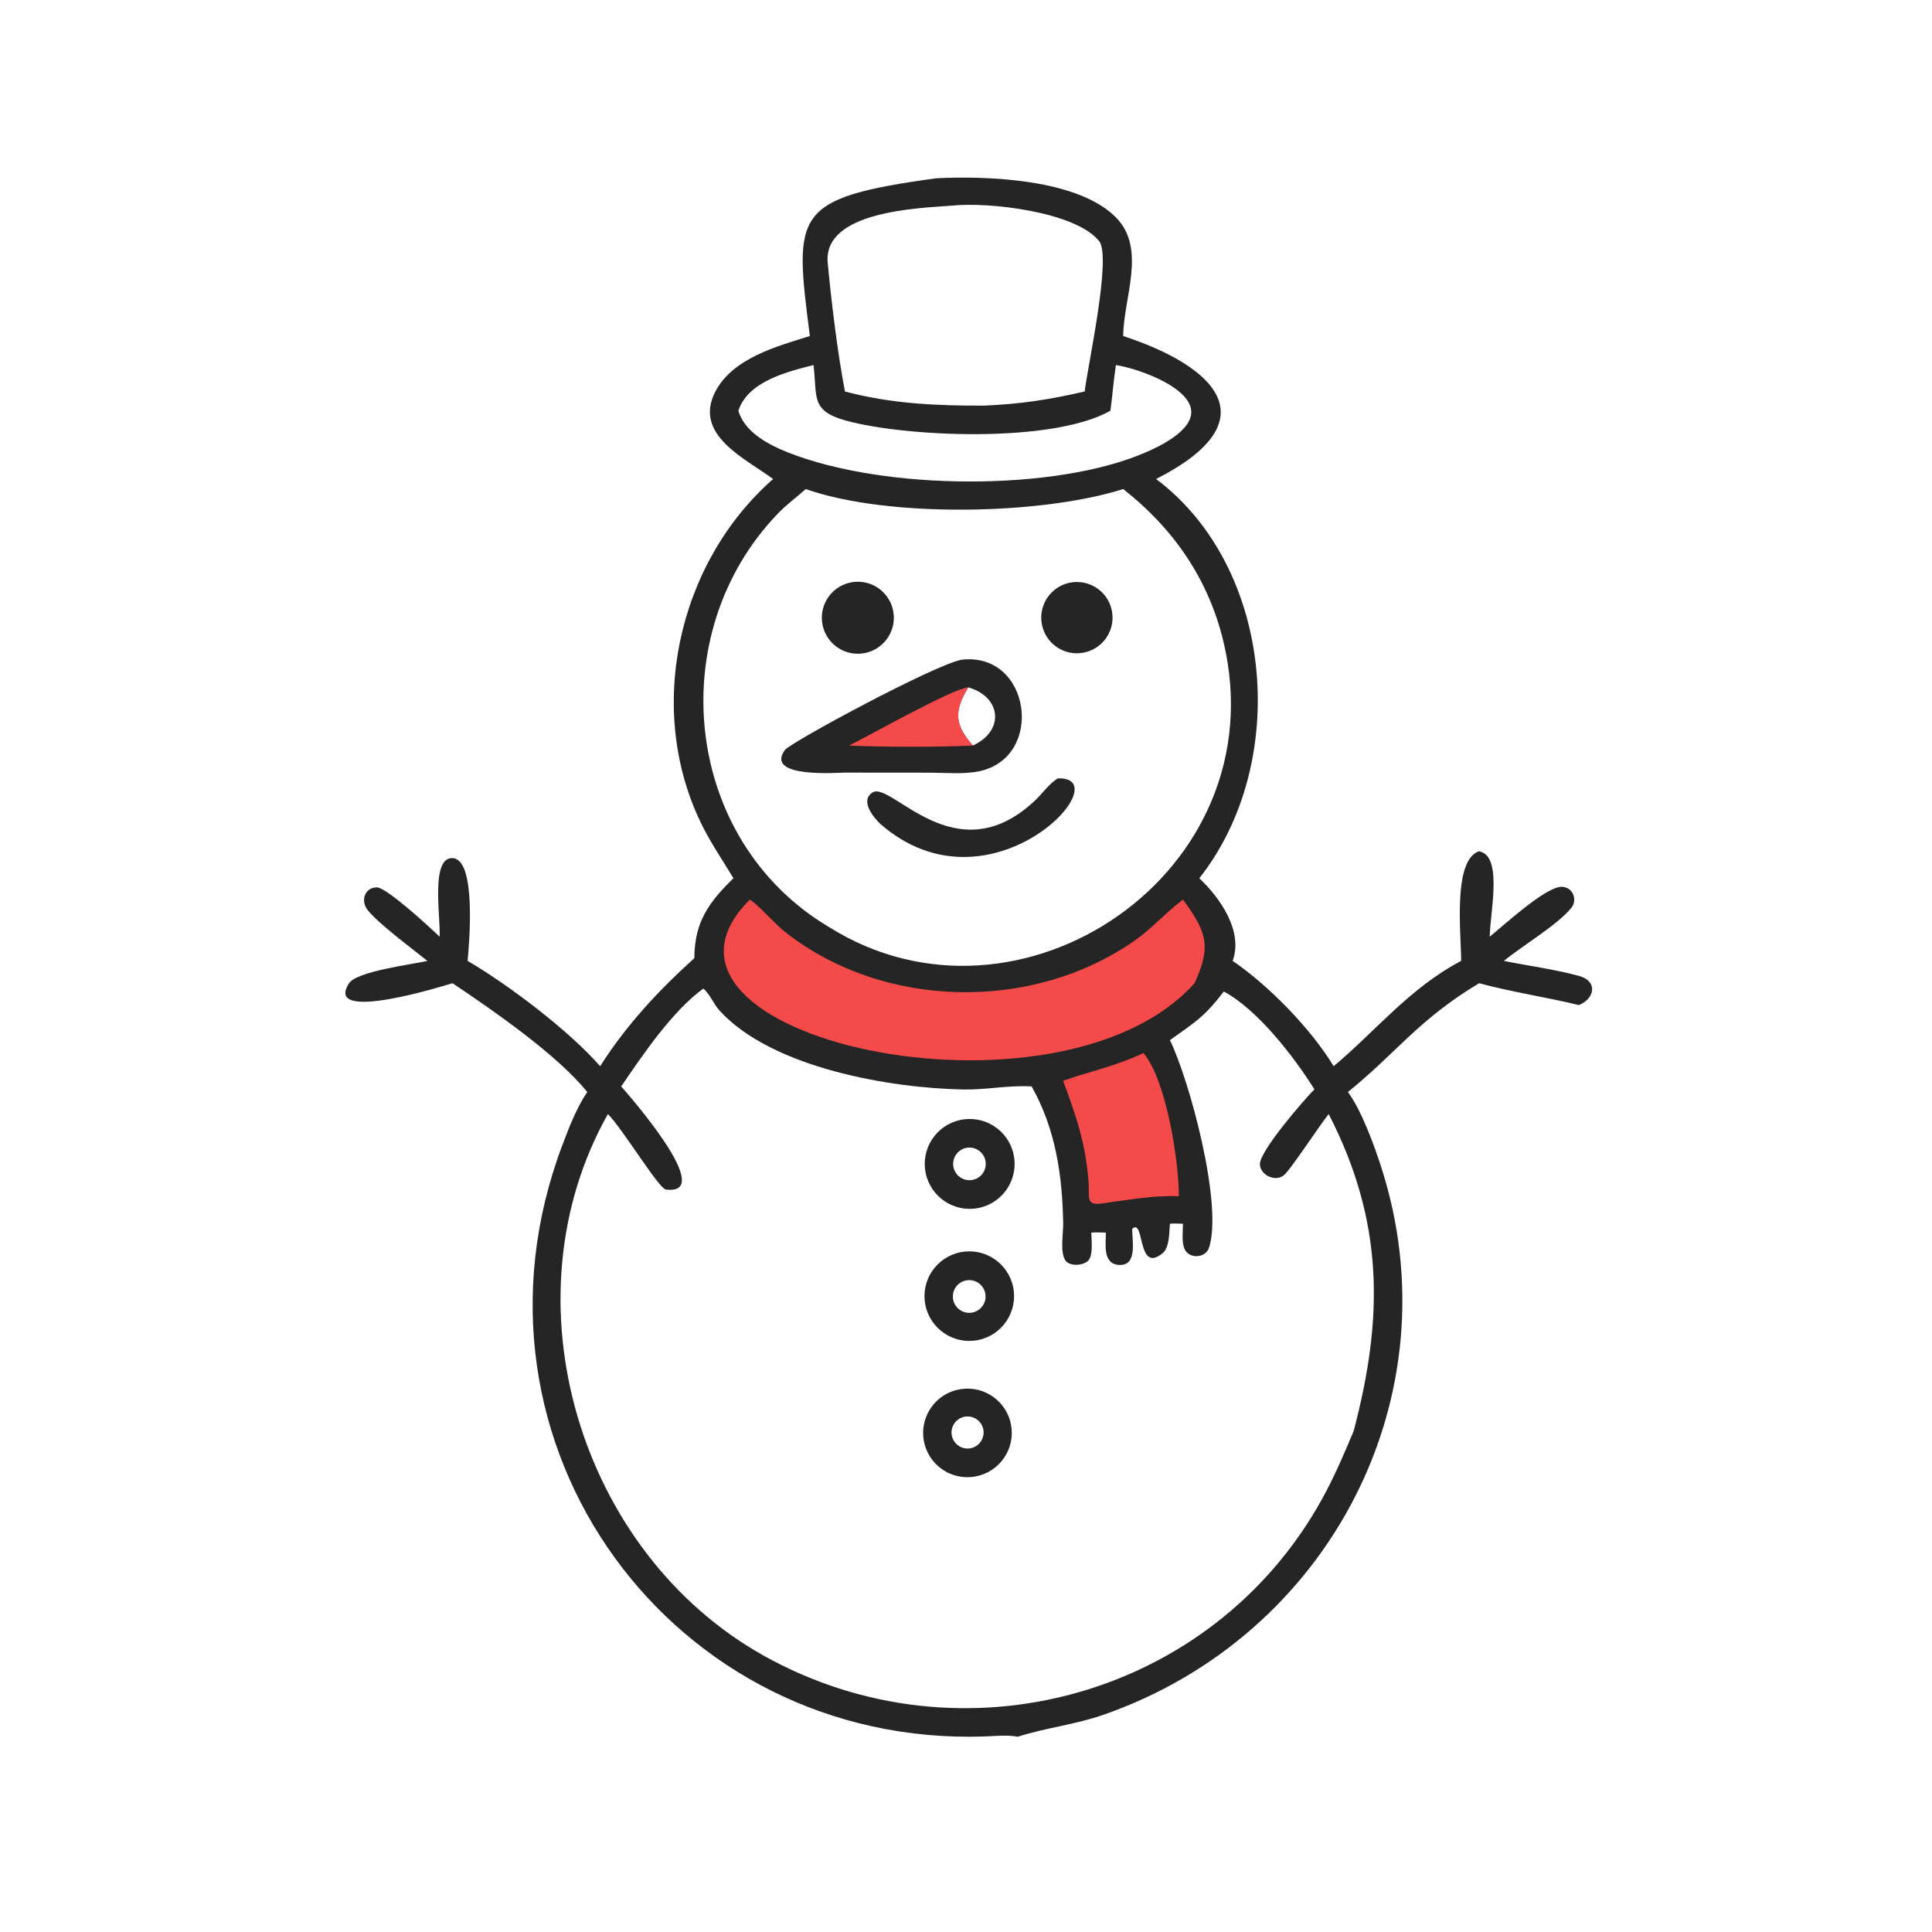
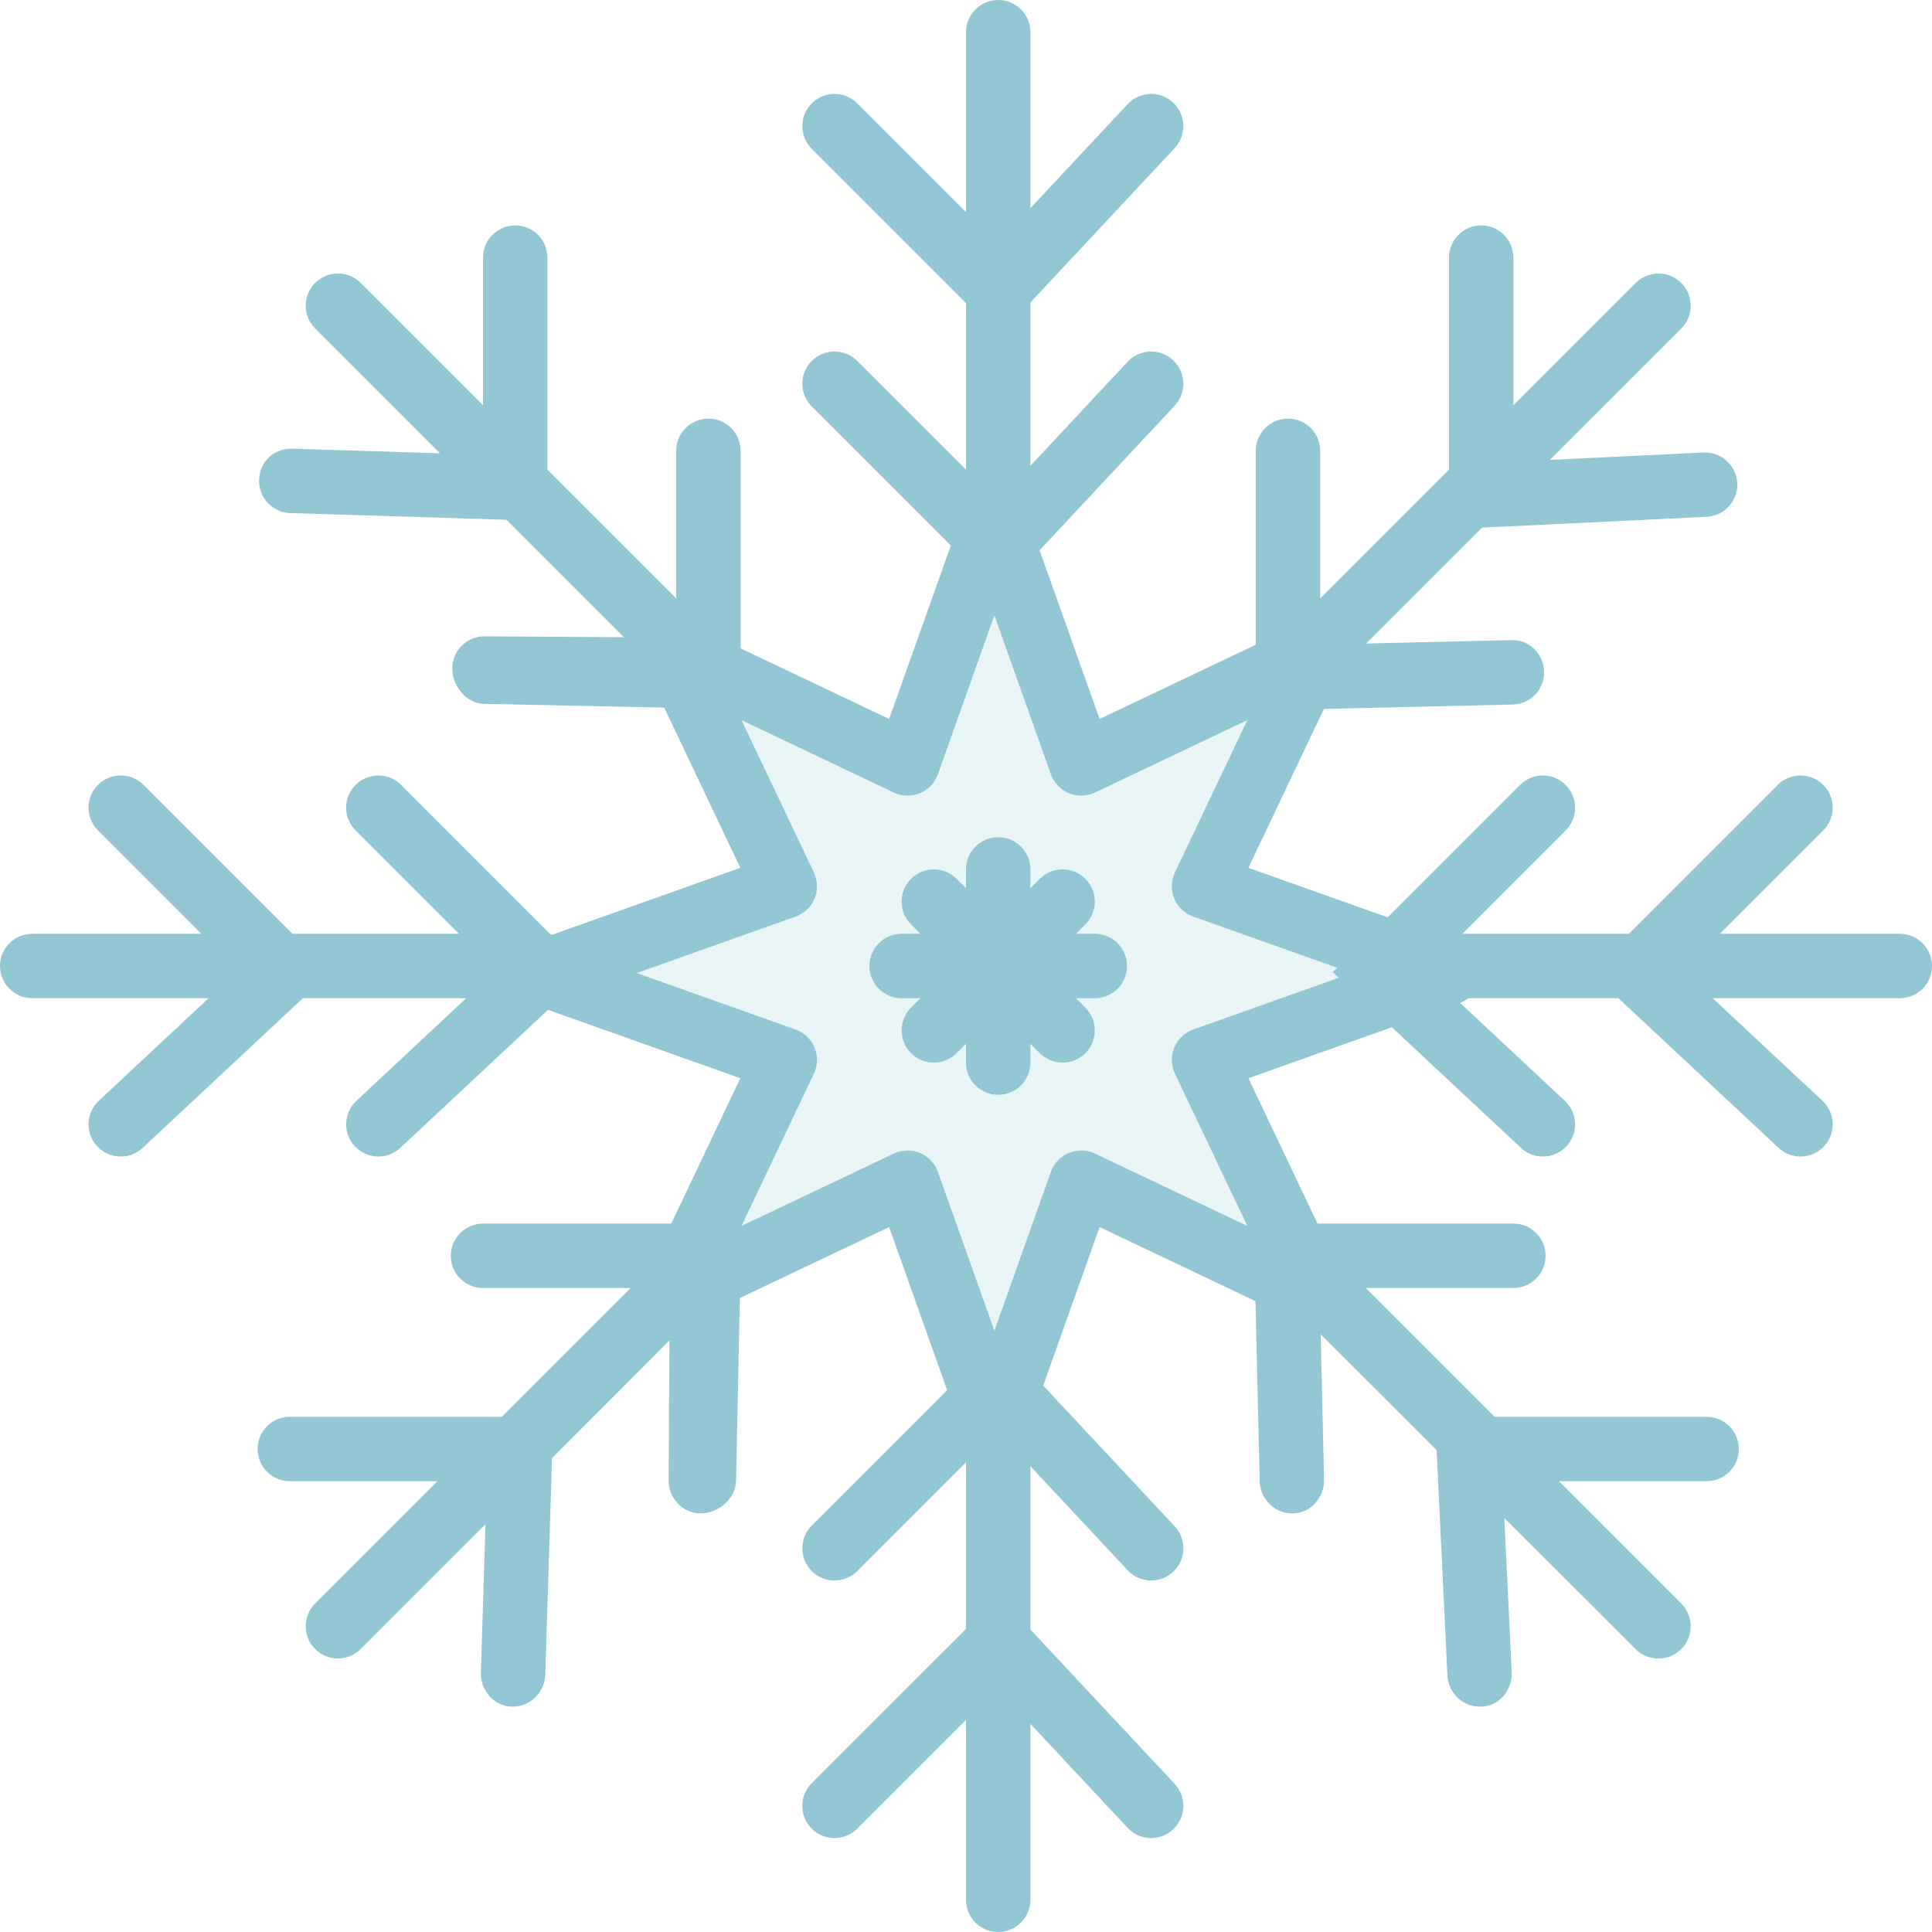
- <svg xmlns="http://www.w3.org/2000/svg" width="1024" height="1024">
-   <path fill="#252525" d="M496.26 94.481c27.204-1.348 74.964.392 95.124 20.671 16.5 16.597 4.092 42.53 3.94 62.956 48.698 15.934 78.456 44.716 17.44 75.776 62.802 47.206 71.1 150.63 22.89 211.612 10.97 10.344 23.39 27.914 17.692 43.802 19.112 13.024 41.5 35.964 53.508 55.818 22.346-18.642 40.048-41.272 67.586-55.818.01-14.672-4.59-53.372 9.524-58.162l1.266.442c11.082 3.882 4.398 33.266 4.366 44.908 7.42-6.082 29.334-26.196 37.864-26.456 5.988-.182 8.938 6.748 5.376 11.166-7.208 8.942-26.15 20.242-35.782 28.102 13.052 2.606 27.046 4.48 39.812 7.946 10.208 2.772 8.426 12.05-.012 15.464-17.578-4.264-35.408-6.854-52.89-11.584-32.116 19.244-44.152 37.196-69.544 57.666 7.058 9.494 13.774 27.796 17.524 39.378 39.412 121.706-27.326 249.17-147.368 290.794-14.876 5.16-30.306 6.794-45.14 11.54-5.86-1.066-11.456-.362-17.342-.154-165.632 5.81-283.842-155.01-224.032-313.416 3.612-9.566 7.474-19.626 13.194-28.142-15.848-19.724-49.984-43.308-71.406-57.666-2.976.846-68.805 21.684-54.871.058 4.093-6.354 32.937-9.938 41.559-11.884-7.686-6.212-26.7-20.254-31.89-27.26-3.543-4.782-1.322-11.574 4.957-11.71 5.283-.116 28.487 21.434 33.403 26.158.598-10.066-4.866-41.618 6.572-41.688 13.124-.082 9.126 45.202 8.26 54.5 21.728 12.654 53.858 37.054 70.26 55.818 13.606-21.524 31.066-40.304 49.924-57.272l.002-.474c.202-18.832 7.674-29.148 20.712-41.874-5.51-9.212-11.502-17.902-16.34-27.522-30.71-61.062-13.562-139.308 37.376-184.09-14.638-10.848-42.654-23.356-30.558-46.46 9.204-17.583 32.61-23.912 50.022-29.316-8.228-65.059-9.794-73.058 67.022-83.627m221.172 664.097c15.812-59.668 16.32-110.83-13.2-168.11-5.148 6.416-19.508 28.506-23.504 32.208-4.402 4.082-12.744.304-12.962-5.566-.258-6.938 23.576-34.434 28.906-39.732-10.878-17.376-30.06-42.214-48.024-51.86-10.256 13.408-14.956 16.082-28.57 25.776 10.288 21.018 28.124 86.74 20.774 109.918-1.862 5.876-11.078 6.226-13.214.306-1.338-3.71-.692-9.014-.624-12.914-2.256-.026-4.704-.256-6.936 0-.406 4.58-.114 12.56-3.924 15.668-13.636 11.124-9.352-19.088-16.076-12.954-.07 5.912 2.96 19.504-6.722 19.136-9.02-.344-7.24-10.816-7.208-17.148-2.462-.01-5.29-.266-7.728 0 .034 3.782 1.108 12.136-1.686 14.918-2.594 2.582-9.858 3.202-12.114-.252-2.88-4.412-1.022-14.438-1.11-19.458-.45-25.67-3.964-49.954-16.718-72.682l-.904-.05c-11.55-.572-23.34 1.872-35.014 1.672-38.542-.662-101.506-11.246-129.46-41.772-3.102-3.388-5.25-8.982-8.652-11.704-16.438 11.912-32.274 35.366-43.516 51.854 3.444 3.89 51.188 58.114 23.656 54.628-3.73-.474-23.514-33.022-30.708-39.992-55.436 98.51-15.218 232.49 82.732 287.15 104.452 58.288 237.72 22.064 295.846-83.212 6.424-11.636 11.534-23.592 16.66-35.828m-304.56-520.776c48.872 21.652 139.384 23.232 189.424 3.978 8.59-3.304 23.96-10.134 28.114-19.028 7.214-15.442-26.558-27.453-38.956-29.26-1.234 8.036-1.814 16.148-2.916 24.2-30.708 17.42-108.68 13.93-140.182 5.228-18.99-5.244-15.086-12.6-17.184-29.427-14.032 3.545-34.394 8.591-39.712 23.839l-.13.36c2.894 9.842 12.686 16.016 21.542 20.11m34.986-30.304c24.6 6.538 48.538 7.562 73.872 7.492 19.978-.944 33.788-3.058 53.18-7.492 1.52-13.355 14.39-71.196 7.666-79.68-12.204-15.402-58.096-20.994-78.472-18.796-18 1.348-67.912 3.013-65.4 30.27 1.816 19.699 5.412 49.263 9.154 68.206m-8.194 284.024c100.724 63.05 237.956-29.206 208.774-151.494-7.892-33.068-26.538-59.98-53.114-80.818-43.778 13.846-124.896 15.28-168.254 0-4.962 4.406-10.262 8.294-14.88 13.094-61.286 63.716-50.224 173.296 27.474 219.218" />
-   <path fill="#252525" d="M508.864 593.636c12.898-2.82 25.628 5.39 28.38 18.302s-5.524 25.598-18.45 28.284c-12.832 2.664-25.404-5.538-28.136-18.354-2.732-12.818 5.404-25.434 18.206-28.232m6.388 31.774a8.644 8.644 0 1 0-9.31-12.072 8.64 8.64 0 0 0 1.038 8.826 8.64 8.64 0 0 0 8.272 3.246" />
-   <path fill="#252525" d="M509.2 663.676c12.864-2.508 25.324 5.886 27.838 18.748 2.512 12.862-5.874 25.328-18.736 27.848-12.87 2.52-25.346-5.872-27.86-18.744-2.516-12.872 5.884-25.344 18.758-27.852m6.514 31.92a8.67 8.67 0 1 0-4.232-16.814 8.67 8.67 0 0 0-6.19 10.498 8.67 8.67 0 0 0 10.422 6.316" />
-   <path fill="#252525" d="M509.192 736.278c12.636-1.966 24.522 6.548 26.724 19.146 2.204 12.598-6.084 24.642-18.638 27.082a23.47 23.47 0 1 1-8.086-46.228m6.552 30.968a8.51 8.51 0 0 0 5.576-8.488 8.5 8.5 0 0 0-3.722-6.546 8.504 8.504 0 0 0-13.122 5.414 8.51 8.51 0 0 0 11.268 9.62" />
-   <path fill="#252525" d="M509.77 349.664c36.614-4.224 44.22 51.8 9.166 59.128-8.122 1.698-17.54.744-25.838.744l-45.24-.04c-3.428-.012-42.744 3.15-31.87-11.95 2.932-4.072 79.986-45.586 93.782-47.882m5.882 45.496c17.244-7.986 14.814-26.092-2.514-30.822-7.578 12.756-7.248 19.764 2.514 30.822" />
-   <path fill="#F54A4A" d="M450.004 395.16c11.684-5.774 54.888-30.206 63.134-30.822-7.578 12.756-7.248 19.764 2.514 30.822-19.79.862-45.932.834-65.648 0" />
-   <path fill="#252525" d="M560.64 412.546c34.002-1.216-35.834 75.118-94.128 24.078-3.754-3.598-10.826-12.386-4.014-16.62 9.91-6.16 43.876 43.868 85.93 4.428 4.146-3.89 7.344-8.802 12.212-11.886" />
-   <path fill="#252525" d="M454.118 308.338c10.532-.306 19.32 7.982 19.63 18.512.312 10.532-7.97 19.324-18.502 19.642-10.54.316-19.34-7.974-19.652-18.514-.31-10.54 7.984-19.336 18.524-19.64" />
-   <path fill="#252525" d="M570.05 308.484c10.286-.396 18.998 7.514 19.59 17.79.594 10.276-7.148 19.136-17.412 19.926a18.891 18.891 0 0 1-18.272-27.432 18.89 18.89 0 0 1 16.094-10.284" />
-   <path fill="#F54A4A" d="M397.396 476.82c5.724 3.698 12.638 12.336 18.634 17.07 52.184 41.196 131.524 42.588 185.676 4.42 8.938-6.3 15.958-14.404 24.574-20.94l.734-.55c12.098 16.648 15.426 24.156 6.114 44.304-72.562 81.014-308.492 28.488-235.732-44.304" />
-   <path fill="#F54A4A" d="M606.028 558.16c12.342 14.398 18.848 58.136 18.804 75.874-13.472-.608-27.818 2.106-41.21 3.886-8.484 1.068-6.014-3.826-6.65-11.576-1.718-20.898-6.396-34.224-13.5-53.524 15.1-5.3 27.186-7.47 42.556-14.66" />
+ <svg xmlns="http://www.w3.org/2000/svg" height="800px" width="800px" version="1.1" id="Layer_1" viewBox="0 0 480 480" xml:space="preserve">
+   <polygon style="fill:#E9F4F6;" points="247.056,129 268.624,189.664 326.776,162.024 299.136,220.176 359.8,241.752 299.136,263.32   326.776,321.48 268.624,293.832 247.056,354.496 225.48,293.832 167.328,321.48 194.968,263.32 134.304,241.752 194.968,220.176   167.328,162.024 225.48,189.664 " />
+   <g>
+     <path style="fill:#92C7D3;" d="M247.048,362.496c-3.384,0-6.4-2.136-7.536-5.32l-18.608-52.312l-50.152,23.832   c-3.072,1.456-6.696,0.824-9.088-1.568s-3.024-6.032-1.568-9.096l23.84-50.152l-52.32-18.6c-3.192-1.136-5.32-4.16-5.32-7.536   s2.128-6.408,5.32-7.536l52.32-18.6l-23.84-50.152c-1.456-3.064-0.824-6.704,1.568-9.096c2.392-2.384,6.024-3.032,9.088-1.568   l50.152,23.832l18.608-52.312c1.136-3.184,4.152-5.32,7.536-5.32s6.4,2.136,7.536,5.32l18.608,52.312l50.152-23.832   c3.064-1.472,6.696-0.832,9.088,1.568c2.392,2.392,3.024,6.032,1.568,9.096l-23.84,50.152l52.32,18.6   c3.192,1.136,5.32,4.16,5.32,7.536s-2.128,6.408-5.32,7.536l-52.32,18.6L334,318.032c1.456,3.064,0.824,6.704-1.568,9.096   c-2.392,2.384-6.024,3.032-9.088,1.568l-50.152-23.832l-18.608,52.312C253.456,360.368,250.44,362.496,247.048,362.496z    M225.48,285.832c1.04,0,2.08,0.2,3.064,0.608c2.088,0.864,3.712,2.576,4.48,4.712l14.032,39.472l14.032-39.472   c0.76-2.136,2.384-3.84,4.48-4.712c2.088-0.864,4.456-0.808,6.496,0.168l37.832,17.984l-17.984-37.832   c-0.968-2.048-1.032-4.408-0.168-6.496s2.576-3.72,4.712-4.48l39.464-14.032l-39.464-14.032c-2.136-0.76-3.84-2.384-4.712-4.48   s-0.808-4.456,0.168-6.496l17.984-37.832l-37.832,17.984c-2.048,0.96-4.408,1.032-6.496,0.168s-3.712-2.576-4.48-4.712   l-14.032-39.472l-14.032,39.472c-0.76,2.136-2.384,3.84-4.48,4.712s-4.456,0.808-6.496-0.168l-37.832-17.984l17.992,37.832   c0.968,2.048,1.032,4.408,0.168,6.496s-2.576,3.72-4.712,4.48l-39.472,14.032l39.472,14.032c2.136,0.76,3.84,2.384,4.712,4.48   s0.808,4.456-0.168,6.496l-17.992,37.832l37.832-17.984C223.128,286.096,224.304,285.832,225.48,285.832z" />
+     <path style="fill:#92C7D3;" d="M280.16,89.872L256,115.72V75.152L291.84,36.8c3.016-3.224,2.848-8.288-0.384-11.304   c-3.224-3.024-8.296-2.848-11.304,0.384L256,51.72V8c0-4.424-3.584-8-8-8s-8,3.576-8,8v44.688L212.992,25.68   c-3.128-3.128-8.184-3.128-11.312,0s-3.128,8.184,0,11.312L240,75.312v41.376L212.992,89.68c-3.128-3.128-8.184-3.128-11.312,0   s-3.128,8.184,0,11.312l40.664,40.664l0.008,0.008l5.848,5.848l43.64-46.712c3.016-3.224,2.848-8.288-0.384-11.304   C288.232,86.472,283.168,86.648,280.16,89.872z" />
+     <path style="fill:#92C7D3;" d="M256,404.848V364.28l24.16,25.848c1.576,1.688,3.704,2.536,5.84,2.536c1.96,0,3.92-0.712,5.464-2.16   c3.232-3.016,3.4-8.08,0.384-11.304L248.2,332.488l-5.848,5.848l-0.008,0.008l-40.664,40.664c-3.128,3.128-3.128,8.184,0,11.312   s8.184,3.128,11.312,0L240,363.312v41.376l-38.328,38.32c-3.128,3.128-3.128,8.184,0,11.312s8.184,3.128,11.312,0L240,427.312V472   c0,4.424,3.584,8,8,8s8-3.576,8-8v-43.72l24.16,25.848c1.576,1.688,3.704,2.536,5.84,2.536c1.96,0,3.92-0.712,5.464-2.16   c3.232-3.016,3.4-8.08,0.384-11.304L256,404.848z" />
+     <path style="fill:#92C7D3;" d="M472,232h-44.688l25.672-25.68c3.128-3.128,3.128-8.184,0-11.312s-8.184-3.128-11.312,0L404.688,232   h-41.376l25.672-25.68c3.128-3.128,3.128-8.184,0-11.312s-8.184-3.128-11.312,0l-39.32,39.32c-0.008,0.008-0.016,0.016-0.024,0.024   l-7.176,7.176l46.712,43.648c1.544,1.448,3.504,2.16,5.464,2.16c2.136,0,4.272-0.848,5.84-2.536   c3.016-3.224,2.848-8.288-0.384-11.304L361.512,248h40.568l39.792,37.176c1.544,1.448,3.504,2.16,5.464,2.16   c2.136,0,4.272-0.848,5.84-2.536c3.016-3.224,2.848-8.288-0.384-11.304L425.512,248H472c4.416,0,8-3.576,8-8S476.416,232,472,232z" />
+     <path style="fill:#92C7D3;" d="M143.84,239.192c-0.392-3.744-3.288-6.632-7.032-7.032l-37.152-37.152   c-3.128-3.128-8.184-3.128-11.312,0s-3.128,8.184,0,11.312l25.68,25.68H72.648l-36.992-36.992c-3.128-3.128-8.184-3.128-11.312,0   s-3.128,8.184,0,11.312L50.024,232H8c-4.416,0-8,3.576-8,8c0,4.424,3.584,8,8,8h43.816l-27.28,25.496   c-3.232,3.016-3.4,8.08-0.384,11.304c1.576,1.688,3.704,2.536,5.84,2.536c1.96,0,3.92-0.712,5.464-2.16L75.256,248h40.568   l-27.28,25.496c-3.232,3.016-3.4,8.08-0.384,11.304c1.576,1.688,3.704,2.536,5.84,2.536c1.96,0,3.92-0.712,5.464-2.16   l46.712-43.648L143.84,239.192z" />
+     <path style="fill:#92C7D3;" d="M423.24,112.424l-38.184,1.84l32.648-32.648c3.128-3.128,3.128-8.184,0-11.312   s-8.184-3.128-11.312,0L376,100.688V64c0-4.424-3.584-8-8-8s-8,3.576-8,8v52.688l-32,32V112c0-4.424-3.584-8-8-8s-8,3.576-8,8   v64.528l63.816-1.488c4.416-0.104,7.912-3.768,7.808-8.184c-0.104-4.416-3.768-8.024-8.184-7.816l-36.016,0.84l28.792-28.792   l55.792-2.688c4.408-0.208,7.816-3.96,7.608-8.376C431.4,115.616,427.56,112.176,423.24,112.424z" />
+     <path style="fill:#92C7D3;" d="M184,313.488L182.512,304H120c-4.416,0-8,3.576-8,8s3.584,8,8,8h36.688l-32,32H72   c-4.416,0-8,3.576-8,8s3.584,8,8,8h36.688l-30.392,30.392c-3.128,3.128-3.128,8.184,0,11.312c1.56,1.56,3.608,2.344,5.656,2.344   s4.096-0.784,5.656-2.344l31.008-31.008l-1.144,36.872c-0.136,4.408,3.336,8.432,7.752,8.432c0.088,0,0.168,0,0.256,0   c4.304,0,7.856-3.608,7.992-7.936l1.672-53.8l29.184-29.232l-0.224,34.744c-0.032,4.424,3.528,8.224,7.944,8.224   c0.016,0,0.032,0,0.048,0c4.392,0,8.744-3.736,8.776-8.136L184,313.592C184,313.56,184,313.52,184,313.488z" />
+     <path style="fill:#92C7D3;" d="M424,352h-52.688l-32-32H376c4.416,0,8-3.576,8-8s-3.584-8-8-8h-64.536l1.504,64   c0.104,4.352,3.664,8,7.992,8c0.064,0,0.128,0,0.192,0c4.416,0,7.912-3.96,7.808-8.376l-0.84-36.104l28.8,28.752l2.68,55.952   c0.2,4.272,3.736,7.776,7.976,7.776c0.136,0,0.264,0,0.392,0c4.416,0,7.824-4.152,7.608-8.568l-1.84-38.288l32.648,32.6   c1.56,1.56,3.608,2.32,5.656,2.32s4.096-0.792,5.656-2.352c3.128-3.128,3.128-8.192,0-11.32L387.312,368H424c4.416,0,8-3.576,8-8   S428.416,352,424,352z" />
+     <path style="fill:#92C7D3;" d="M184,112c0-4.424-3.584-8-8-8s-8,3.576-8,8v36.688l-32-32V64c0-4.424-3.584-8-8-8s-8,3.576-8,8   v36.688L89.608,70.296c-3.128-3.128-8.184-3.128-11.312,0s-3.128,8.184,0,11.312l31.008,31.008l-36.68-1.144   c-4.776-0.064-8.112,3.336-8.248,7.752s3.336,8.112,7.744,8.248l53.704,1.664l29.184,29.184l-34.584-0.224   c-4.504-0.008-8.024,3.528-8.048,7.944c-0.024,4.424,3.528,8.8,7.952,8.832L174.424,176c0.016,0,0.024,0,0.04,0   c0.016,0,0.024,0,0.04,0l9.496-1.488V112z" />
+     <path style="fill:#92C7D3;" d="M272,232h-4.688l2.344-2.344c3.128-3.128,3.128-8.184,0-11.312s-8.184-3.128-11.312,0L256,220.688   V216c0-4.424-3.584-8-8-8s-8,3.576-8,8v4.688l-2.344-2.344c-3.128-3.128-8.184-3.128-11.312,0s-3.128,8.184,0,11.312l2.344,2.344   H224c-4.416,0-8,3.576-8,8c0,4.424,3.584,8,8,8h4.688l-2.344,2.344c-3.128,3.128-3.128,8.184,0,11.312   c1.56,1.56,3.608,2.344,5.656,2.344s4.096-0.784,5.656-2.344l2.344-2.344V264c0,4.424,3.584,8,8,8s8-3.576,8-8v-4.688l2.344,2.344   c1.56,1.56,3.608,2.344,5.656,2.344s4.096-0.784,5.656-2.344c3.128-3.128,3.128-8.184,0-11.312L267.312,248H272   c4.416,0,8-3.576,8-8S276.416,232,272,232z" />
+   </g>
</svg>
